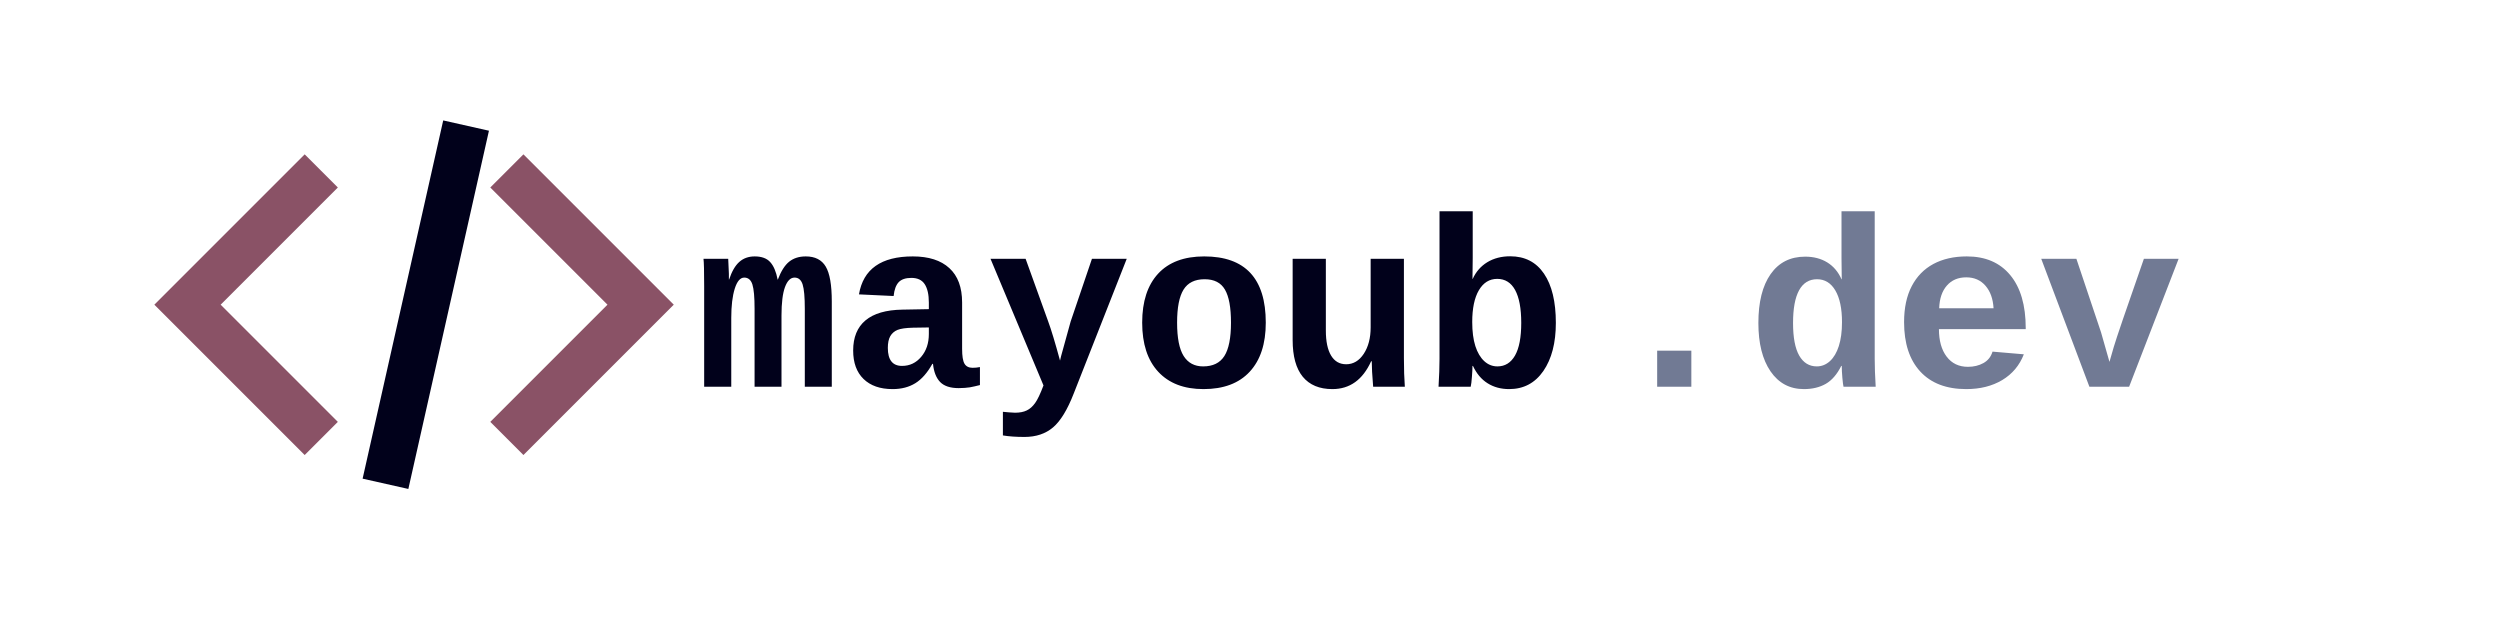
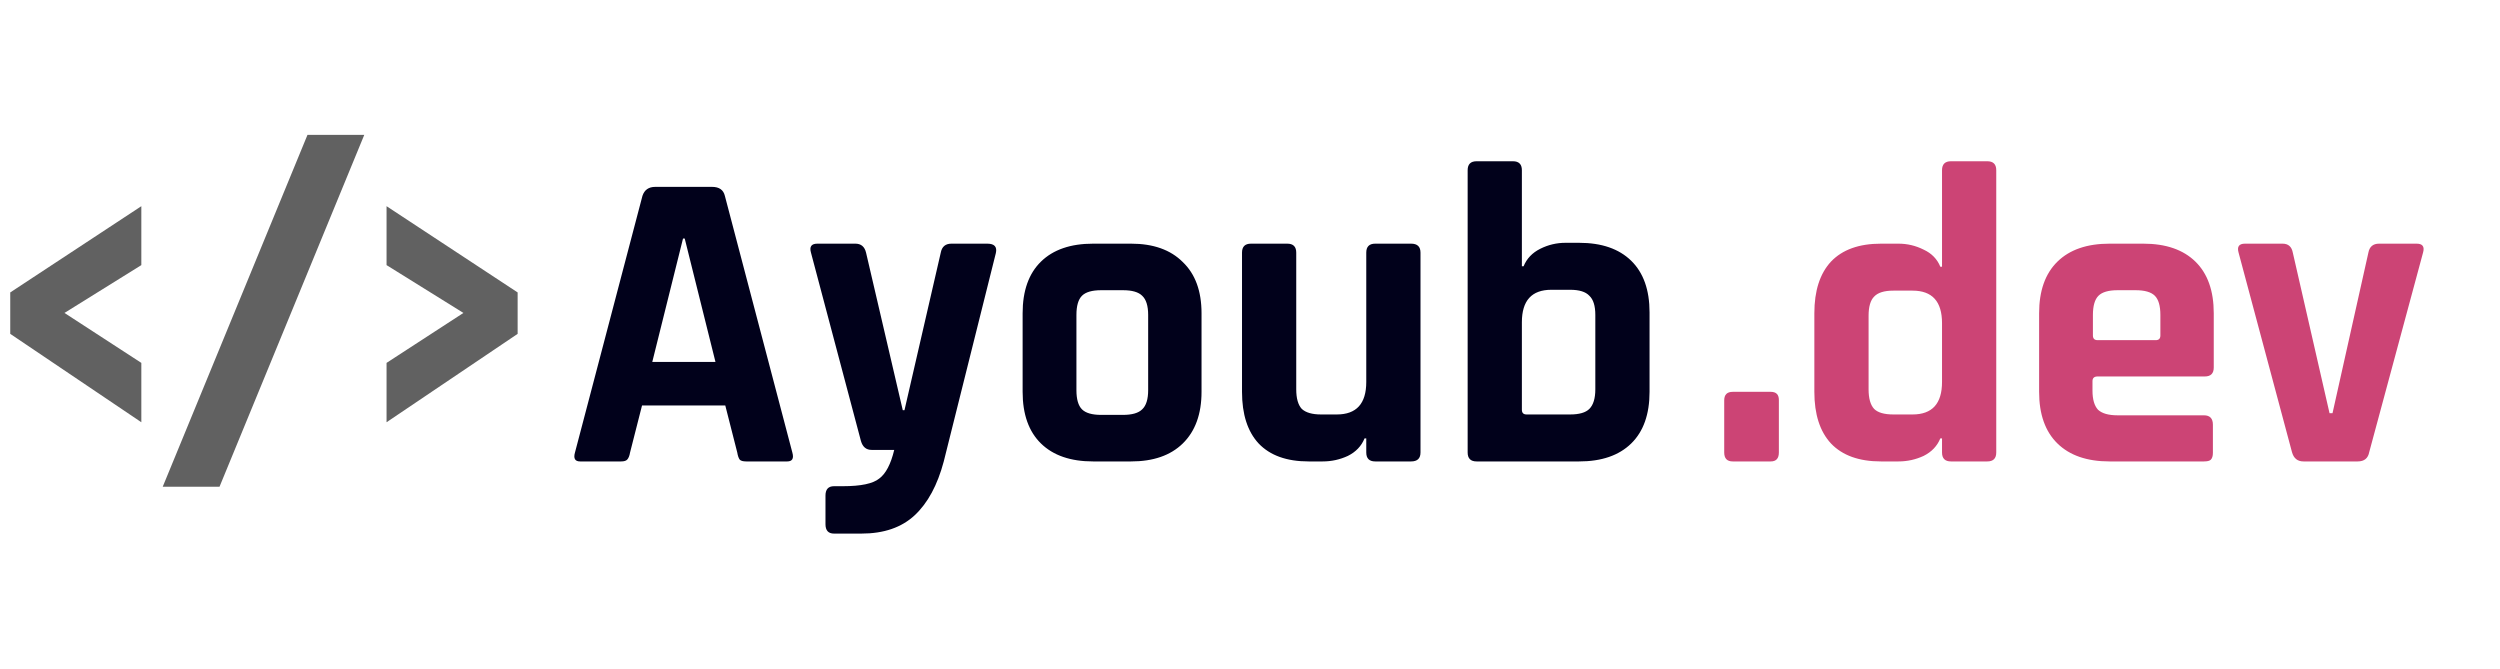
- <svg xmlns="http://www.w3.org/2000/svg" width="640" height="160" viewBox="0 0 640 160" fill="none" role="img" aria-labelledby="title desc">
-   <g transform="translate(42 38)" stroke-width="12" stroke-linecap="square" stroke-linejoin="miter">
-     <path d="M36 10L6 40L36 70" stroke="#8A5266" />
-     <path d="M92 10L122 40L92 70" stroke="#8A5266" />
-     <path d="M76 0L58 80" stroke="#01011B" />
-   </g>
-   <g font-family="GT Cinetype Mono, ui-monospace, SFMono-Regular, Menlo, Monaco, Consolas, 'Liberation Mono', monospace" font-size="62" font-weight="700" letter-spacing="0">
-     <text x="178" y="99" fill="#01011B">mayoub</text>
-     <text x="410" y="99" fill="#717A94">.dev</text>
-   </g>
+ <svg xmlns="http://www.w3.org/2000/svg" width="363" height="97" viewBox="0 0 363 97" fill="none">
+   <path d="M1.488 42.462L20.522 29.938V38.494L9.362 45.438L20.522 52.692V61.31L1.488 48.476V42.462ZM44.646 19.584H52.892L31.874 70.672H23.628L44.646 19.584ZM56.127 61.31V52.692L67.287 45.438L56.127 38.494V29.938L75.161 42.462V48.476L56.127 61.31Z" fill="black" fill-opacity="0.62" />
+   <path d="M90.184 67H84.232C83.488 67 83.24 66.566 83.488 65.698L93.284 28.436C93.573 27.568 94.193 27.134 95.144 27.134H103.39C104.423 27.134 105.043 27.568 105.25 28.436L115.046 65.698C115.294 66.566 115.046 67 114.302 67H108.35C107.895 67 107.585 66.917 107.42 66.752C107.255 66.545 107.131 66.194 107.048 65.698L105.312 58.878H93.222L91.486 65.698C91.403 66.194 91.259 66.545 91.052 66.752C90.887 66.917 90.597 67 90.184 67ZM99.174 34.636L94.71 52.554H103.886L99.422 34.636H99.174ZM125.068 77.478H121.1C120.273 77.478 119.86 77.023 119.86 76.114V71.96C119.86 71.051 120.273 70.596 121.1 70.596H122.402C125.006 70.596 126.762 70.224 127.672 69.48C128.622 68.777 129.346 67.393 129.842 65.326H126.556C125.77 65.326 125.254 64.892 125.006 64.024L117.752 36.682C117.504 35.814 117.814 35.38 118.682 35.38H124.2C125.026 35.38 125.543 35.814 125.75 36.682L131.082 59.56H131.33L136.6 36.682C136.765 35.814 137.282 35.38 138.15 35.38H143.358C144.391 35.38 144.804 35.835 144.598 36.744L137.034 67C136.124 70.431 134.719 73.035 132.818 74.812C130.916 76.589 128.333 77.478 125.068 77.478ZM164.233 67H158.715C155.45 67 152.929 66.132 151.151 64.396C149.374 62.66 148.485 60.159 148.485 56.894V45.486C148.485 42.221 149.374 39.72 151.151 37.984C152.929 36.248 155.45 35.38 158.715 35.38H164.233C167.457 35.38 169.958 36.269 171.735 38.046C173.554 39.782 174.463 42.262 174.463 45.486V56.894C174.463 60.118 173.554 62.619 171.735 64.396C169.958 66.132 167.457 67 164.233 67ZM159.893 60.242H163.055C164.378 60.242 165.308 59.973 165.845 59.436C166.424 58.899 166.713 57.969 166.713 56.646V45.734C166.713 44.411 166.424 43.481 165.845 42.944C165.308 42.407 164.378 42.138 163.055 42.138H159.893C158.571 42.138 157.641 42.407 157.103 42.944C156.566 43.481 156.297 44.411 156.297 45.734V56.646C156.297 57.969 156.566 58.899 157.103 59.436C157.641 59.973 158.571 60.242 159.893 60.242ZM192.058 67H190.012C186.83 67 184.412 66.132 182.758 64.396C181.146 62.66 180.34 60.159 180.34 56.894V36.682C180.34 35.814 180.774 35.38 181.642 35.38H186.912C187.78 35.38 188.214 35.814 188.214 36.682V56.522C188.214 57.845 188.483 58.795 189.02 59.374C189.599 59.911 190.529 60.18 191.81 60.18H194.104C196.956 60.18 198.382 58.609 198.382 55.468V36.682C198.382 35.814 198.816 35.38 199.684 35.38H204.892C205.802 35.38 206.256 35.814 206.256 36.682V65.698C206.256 66.566 205.802 67 204.892 67H199.684C198.816 67 198.382 66.566 198.382 65.698V63.652H198.134C197.68 64.768 196.874 65.615 195.716 66.194C194.559 66.731 193.34 67 192.058 67ZM221.659 60.18H227.983C229.306 60.18 230.236 59.911 230.773 59.374C231.352 58.795 231.641 57.845 231.641 56.522V45.734C231.641 44.411 231.352 43.481 230.773 42.944C230.236 42.365 229.306 42.076 227.983 42.076H225.255C222.403 42.076 220.977 43.647 220.977 46.788V59.498C220.977 59.953 221.205 60.18 221.659 60.18ZM213.103 65.698V24.716C213.103 23.848 213.537 23.414 214.405 23.414H219.675C220.543 23.414 220.977 23.848 220.977 24.716V38.666H221.225C221.68 37.55 222.486 36.703 223.643 36.124C224.801 35.545 226.02 35.256 227.301 35.256H229.285C232.551 35.256 235.072 36.124 236.849 37.86C238.627 39.596 239.515 42.097 239.515 45.362V56.894C239.515 60.159 238.627 62.66 236.849 64.396C235.072 66.132 232.551 67 229.285 67H214.405C213.537 67 213.103 66.566 213.103 65.698Z" fill="#01011B" />
+   <path d="M258.292 58.072V65.698C258.292 66.566 257.899 67 257.114 67H251.596C250.769 67 250.356 66.566 250.356 65.698V58.134C250.356 57.307 250.769 56.894 251.596 56.894H257.114C257.899 56.894 258.292 57.287 258.292 58.072ZM275.658 67H273.116C269.934 67 267.516 66.132 265.862 64.396C264.25 62.66 263.444 60.159 263.444 56.894V45.486C263.444 42.221 264.25 39.72 265.862 37.984C267.516 36.248 269.934 35.38 273.116 35.38H275.658C276.94 35.38 278.159 35.669 279.316 36.248C280.474 36.785 281.28 37.612 281.734 38.728H281.982V24.716C281.982 23.848 282.416 23.414 283.284 23.414H288.554C289.422 23.414 289.856 23.848 289.856 24.716V65.698C289.856 66.566 289.422 67 288.554 67H283.284C282.416 67 281.982 66.566 281.982 65.698V63.652H281.734C281.28 64.768 280.474 65.615 279.316 66.194C278.159 66.731 276.94 67 275.658 67ZM281.982 55.468V46.912C281.982 43.771 280.556 42.2 277.704 42.2H274.914C273.592 42.2 272.662 42.489 272.124 43.068C271.587 43.605 271.318 44.535 271.318 45.858V56.522C271.318 57.845 271.587 58.795 272.124 59.374C272.662 59.911 273.592 60.18 274.914 60.18H277.704C280.556 60.18 281.982 58.609 281.982 55.468ZM320.011 67H306.309C303.044 67 300.522 66.132 298.745 64.396C296.968 62.66 296.079 60.159 296.079 56.894V45.486C296.079 42.221 296.968 39.72 298.745 37.984C300.522 36.248 303.044 35.38 306.309 35.38H311.207C314.472 35.38 316.994 36.248 318.771 37.984C320.548 39.72 321.437 42.221 321.437 45.486V53.36C321.437 54.228 321.003 54.662 320.135 54.662H304.573C304.077 54.662 303.829 54.889 303.829 55.344V56.708C303.829 57.989 304.098 58.919 304.635 59.498C305.214 60.035 306.164 60.304 307.487 60.304H320.011C320.879 60.304 321.313 60.759 321.313 61.668V65.76C321.313 66.215 321.21 66.545 321.003 66.752C320.838 66.917 320.507 67 320.011 67ZM304.573 49.392H313.005C313.46 49.392 313.687 49.165 313.687 48.71V45.734C313.687 44.411 313.418 43.481 312.881 42.944C312.344 42.407 311.414 42.138 310.091 42.138H307.487C306.164 42.138 305.234 42.407 304.697 42.944C304.16 43.481 303.891 44.411 303.891 45.734V48.71C303.891 49.165 304.118 49.392 304.573 49.392ZM325.972 35.38H331.428C332.254 35.38 332.75 35.814 332.916 36.682L338.248 59.994H338.682L343.89 36.682C344.055 35.814 344.572 35.38 345.44 35.38H350.896C351.764 35.38 352.074 35.814 351.826 36.682L344.014 65.636C343.848 66.545 343.29 67 342.34 67H334.466C333.598 67 333.04 66.545 332.792 65.636L325.042 36.682C324.794 35.814 325.104 35.38 325.972 35.38Z" fill="#CC4475" />
</svg>
